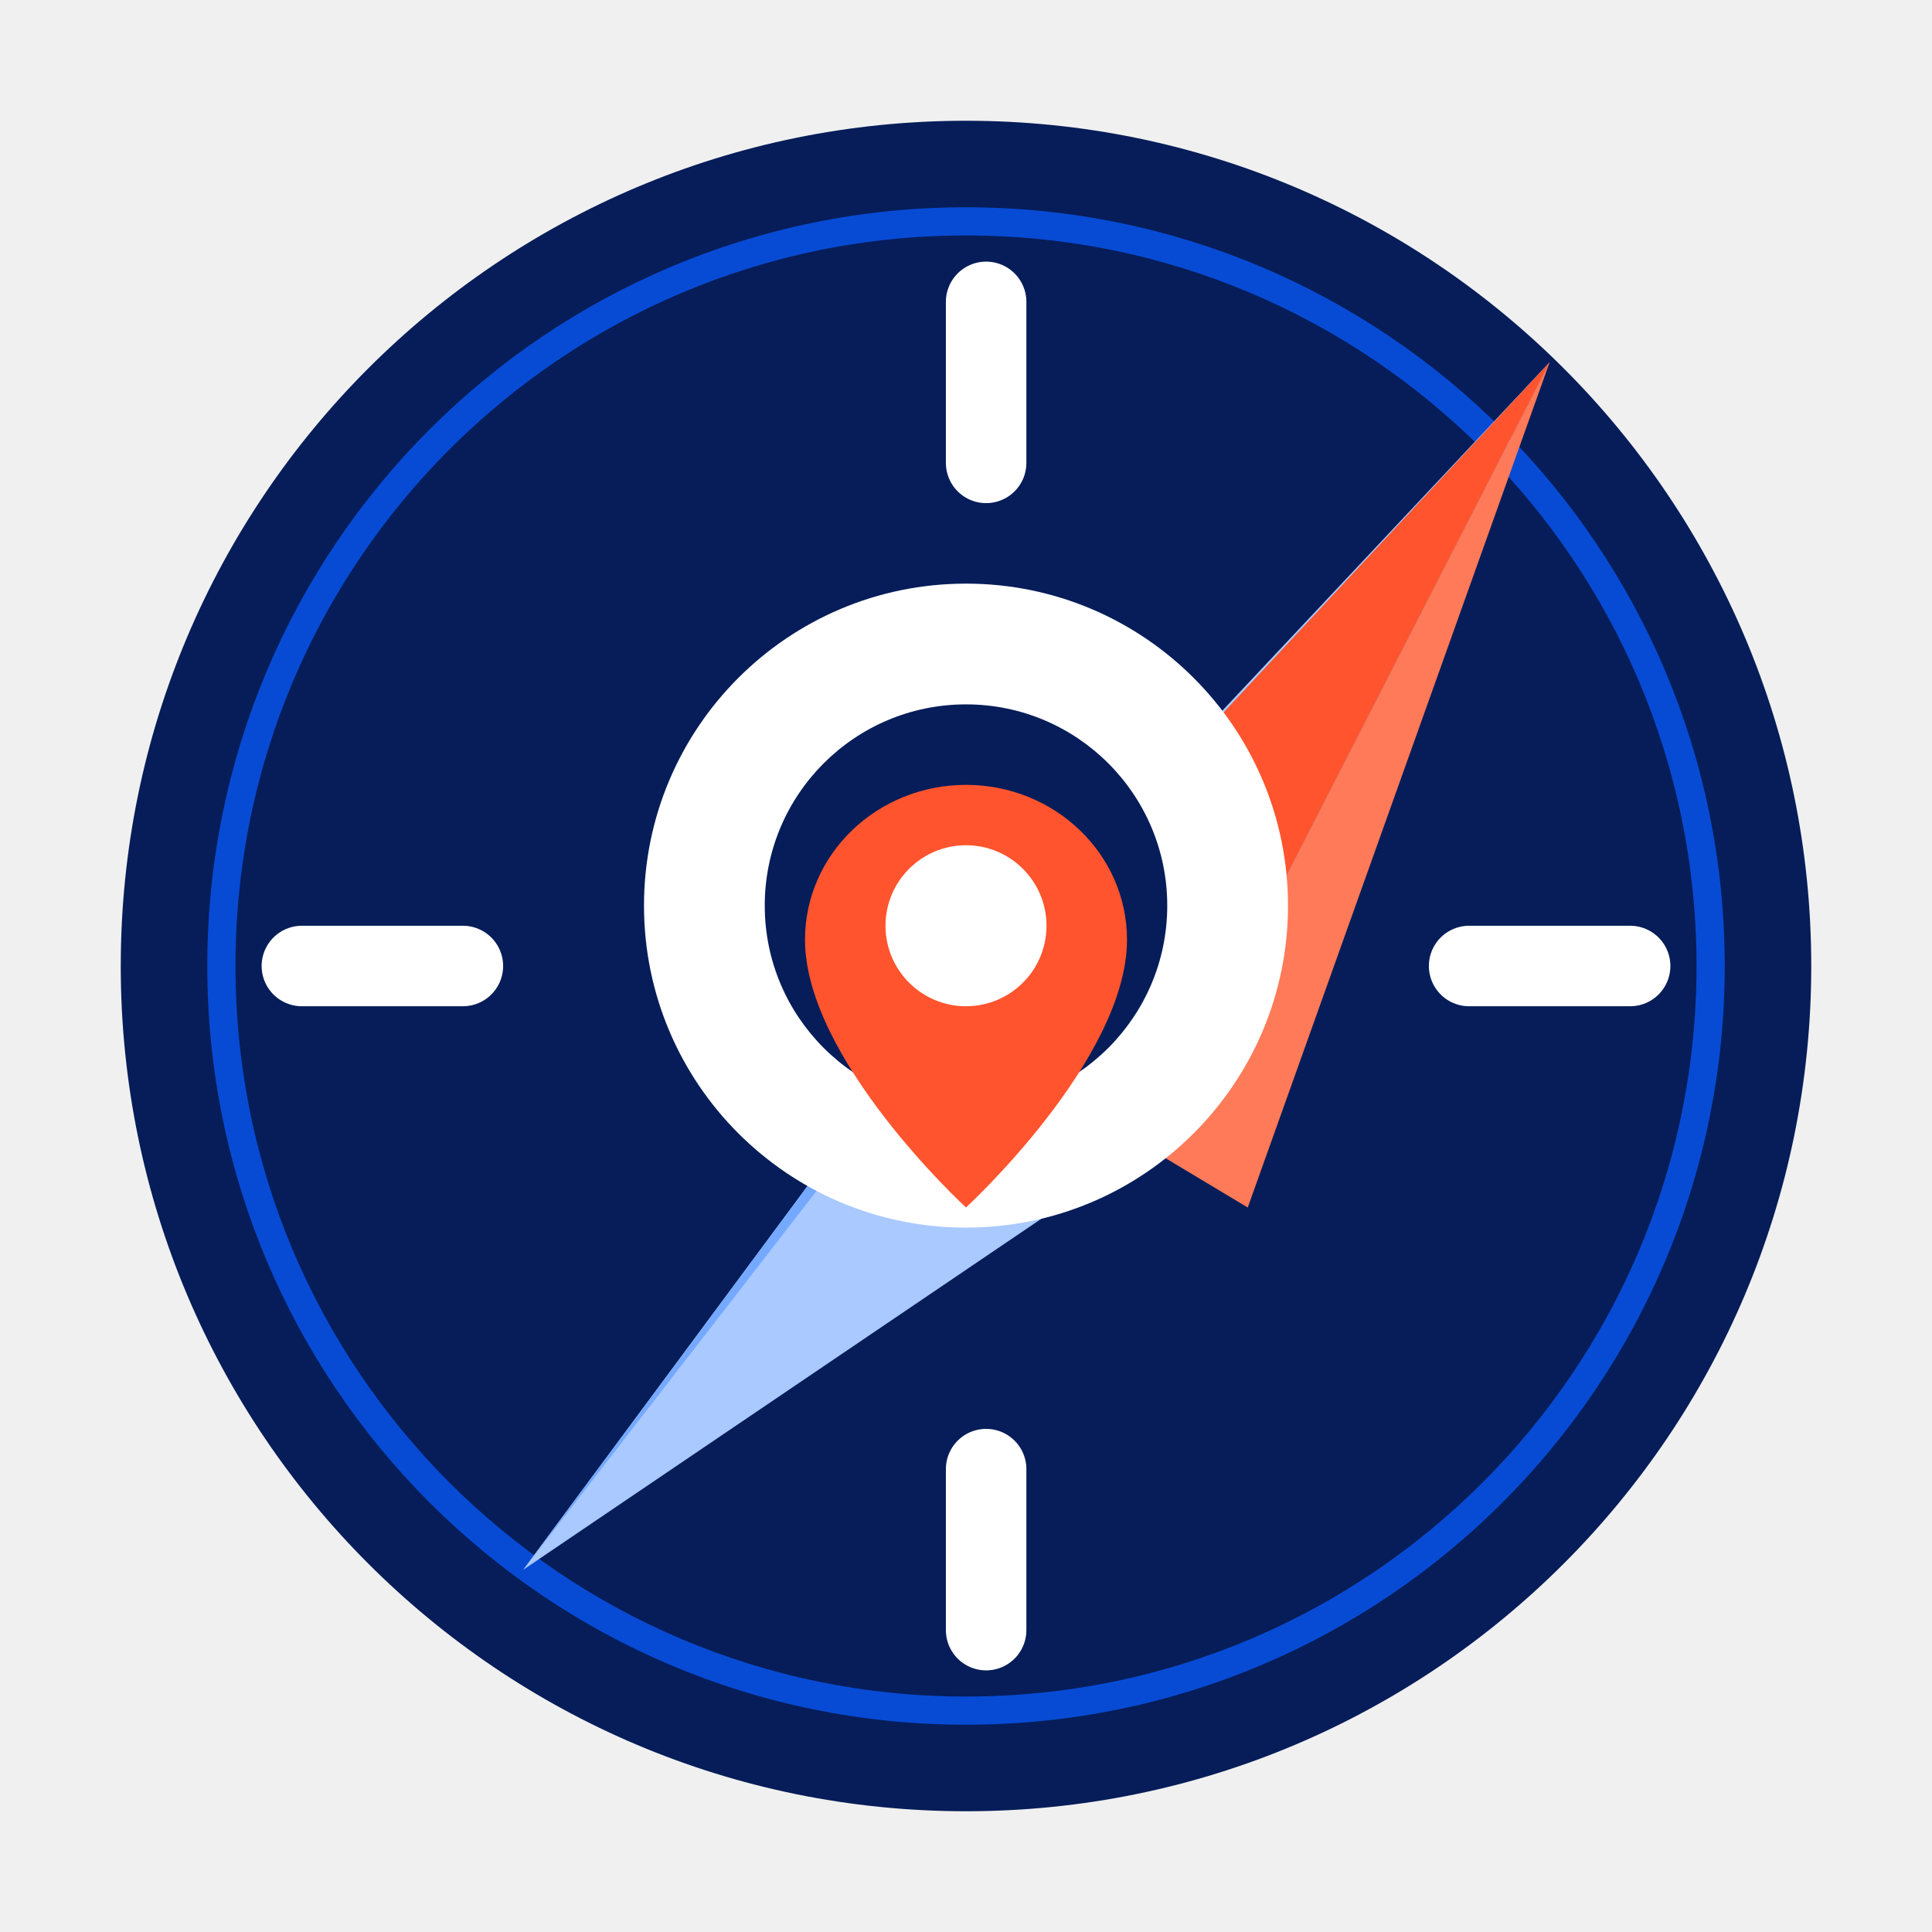
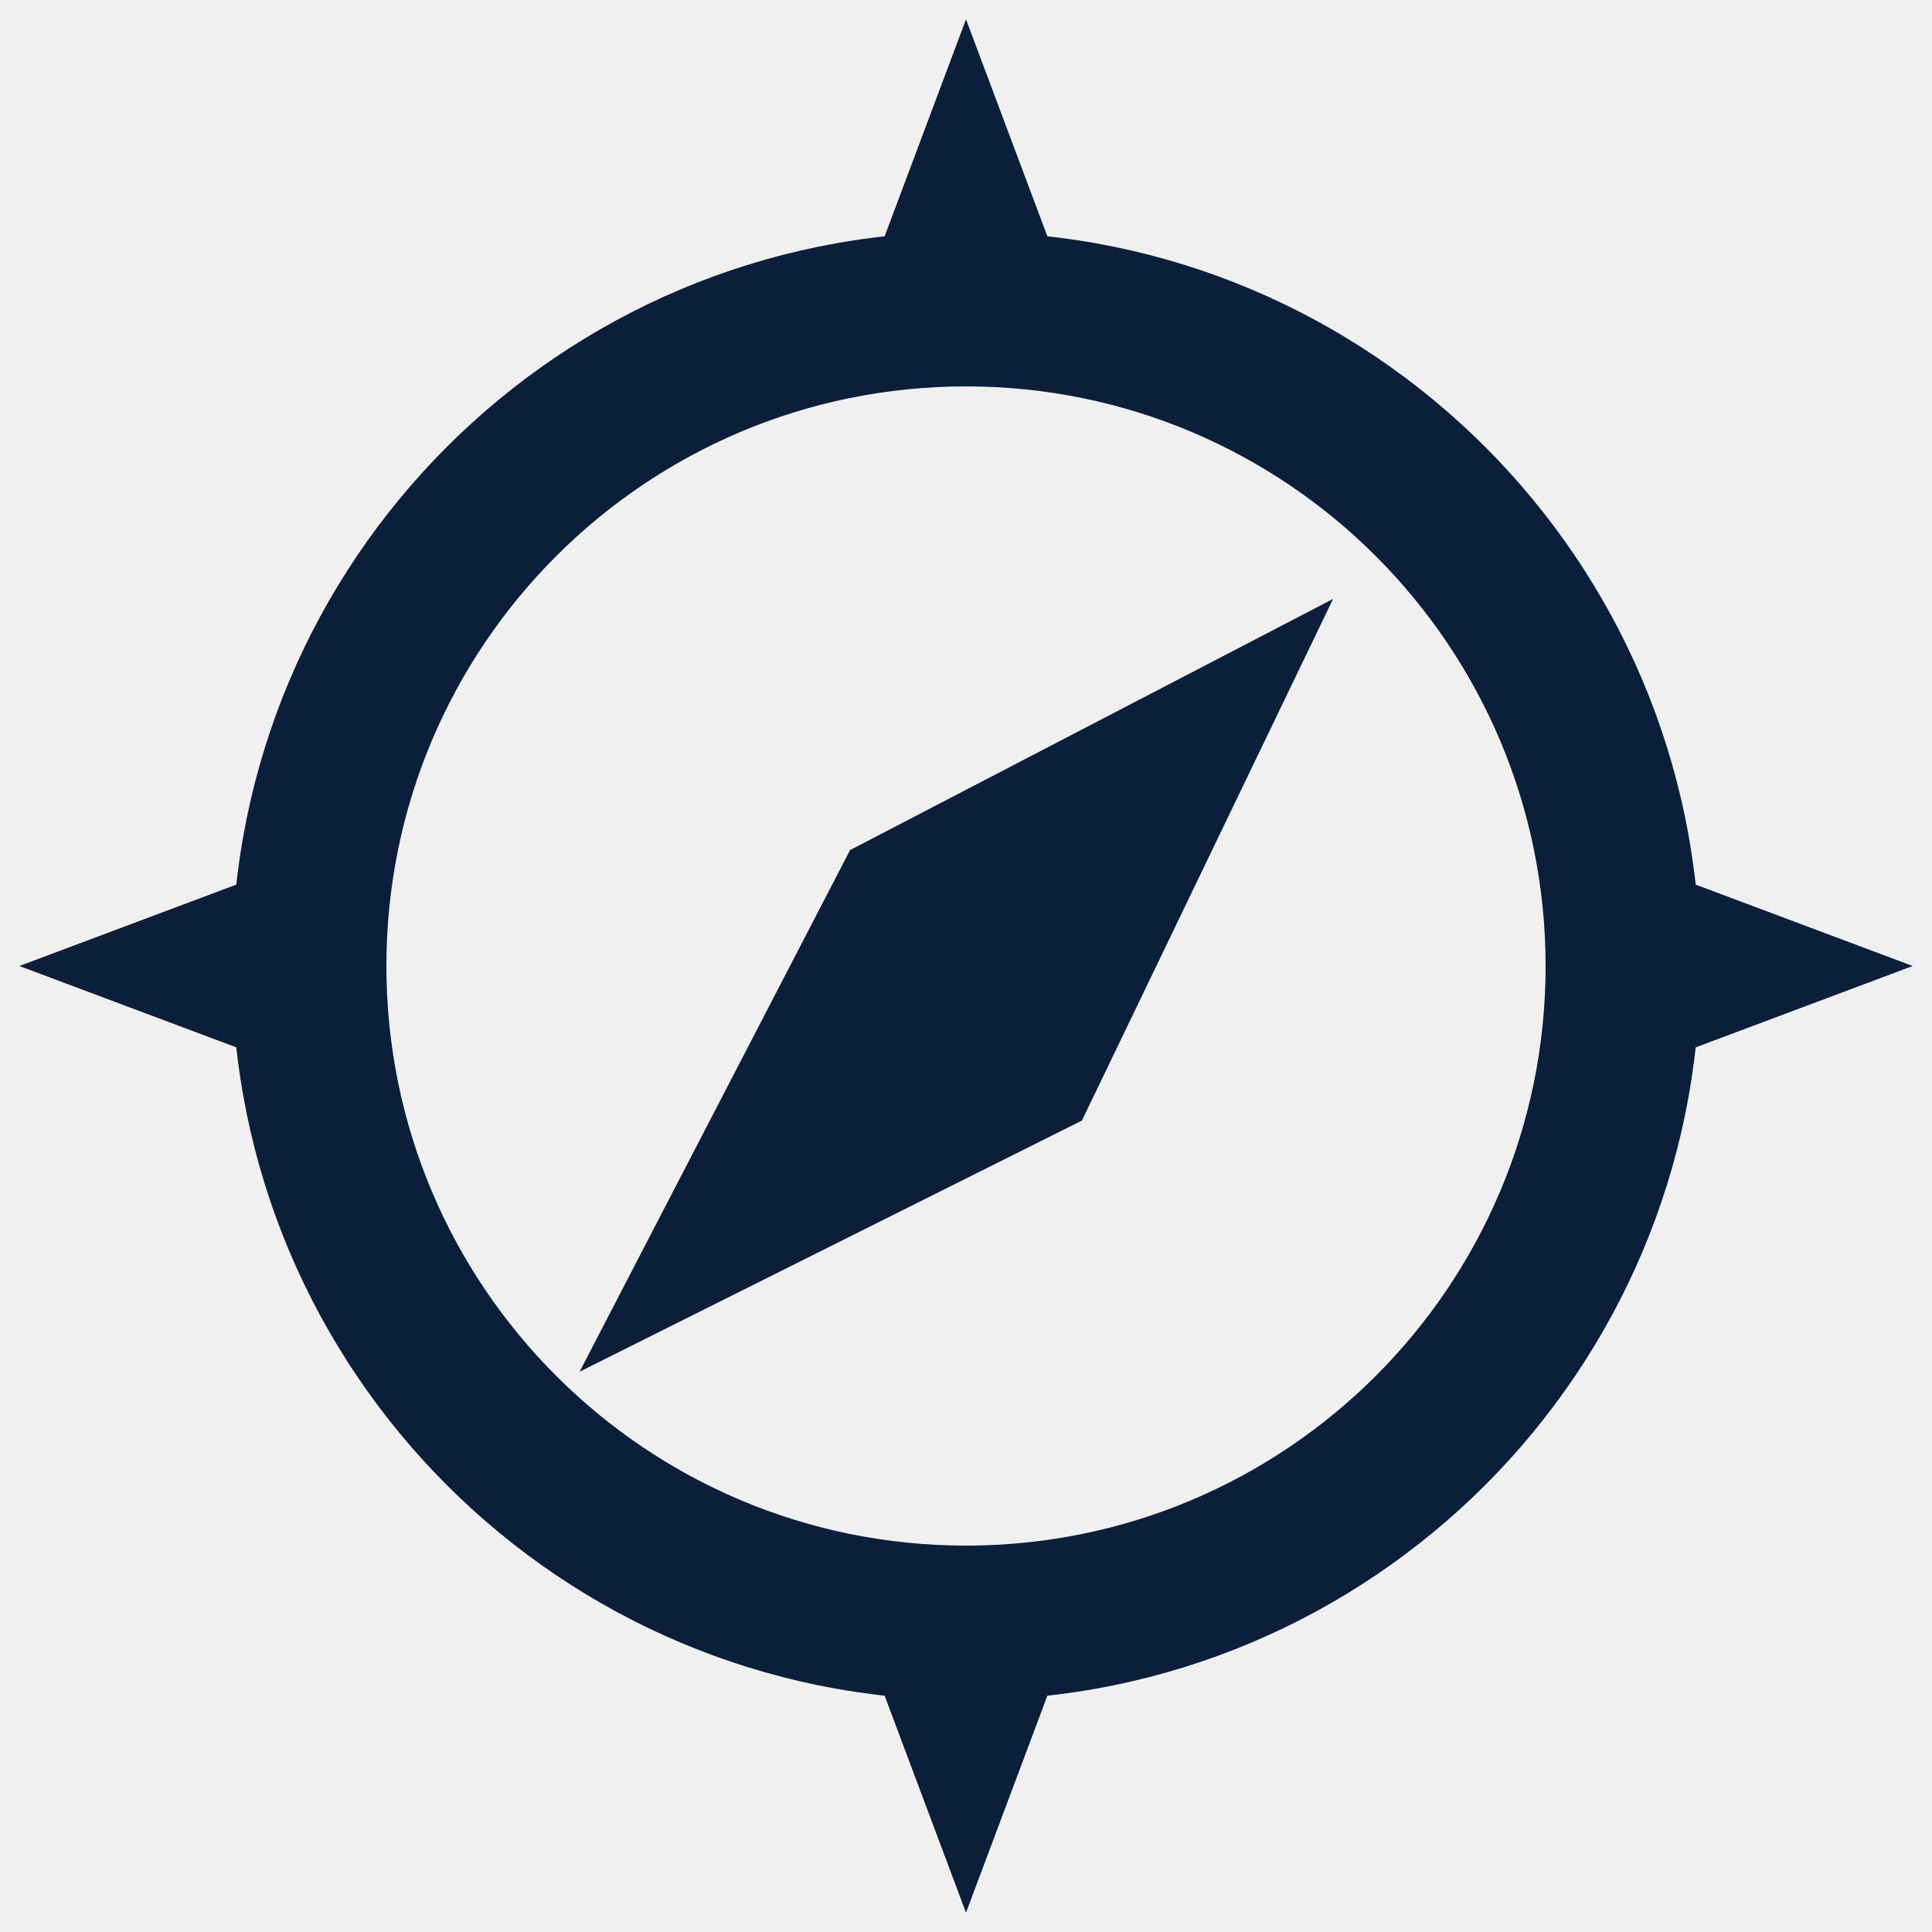
- <svg xmlns="http://www.w3.org/2000/svg" width="96" height="96" viewBox="0 0 96 96" fill="none">
-   <circle cx="48" cy="48" r="42" fill="#061D59" />
-   <circle cx="48" cy="48" r="37" stroke="#075BFF" stroke-width="1.4" opacity=".75" />
-   <path d="M49 15v8M49 73v8M15 48h8M73 48h8" stroke="#fff" stroke-width="4" stroke-linecap="round" />
-   <path d="M46 51 26 78l31-21 20-39-31 33Z" fill="#A9C9FF" />
-   <path d="m46 51-20 27 24-31 7 10-31 21 31-21-11-6Z" fill="#75A9FF" />
-   <path d="M50 47 77 18 57 57 50 47Z" fill="#FF542D" />
-   <path d="M57 57 77 18 62 60 57 57Z" fill="#FF7A58" />
-   <path d="M48 61c8.837 0 16-7.163 16-16s-7.163-16-16-16-16 7.163-16 16 7.163 16 16 16Z" fill="#fff" />
-   <path d="M48 55c5.523 0 10-4.477 10-10s-4.477-10-10-10-10 4.477-10 10 4.477 10 10 10Z" fill="#061D59" />
-   <path d="M48 39c-4.418 0-8 3.445-8 7.693 0 5.956 8 13.307 8 13.307s8-7.351 8-13.307C56 42.445 52.418 39 48 39Z" fill="#FF542D" />
-   <circle cx="48" cy="46" r="4" fill="#fff" />
+ <svg xmlns="http://www.w3.org/2000/svg" width="96" height="96" viewBox="0 0 100 100" fill="none">
+   <g fill="#0B1E3A">
+     <path d="M50 1 56 17H44L50 1Z" />
+     <path d="m99 50-16 6V44l16 6Z" />
+     <path d="m50 99-6-16h12l-6 16Z" />
+     <path d="m1 50 16-6v12L1 50Z" />
+     <path fill-rule="evenodd" d="M50 12a38 38 0 1 0 0 76 38 38 0 0 0 0-76Zm0 8a30 30 0 1 0 0 60 30 30 0 0 0 0-60Z" clip-rule="evenodd" />
+     <path d="m69 31-13 27-26 13 14-27 25-13Z" />
+   </g>
</svg>
